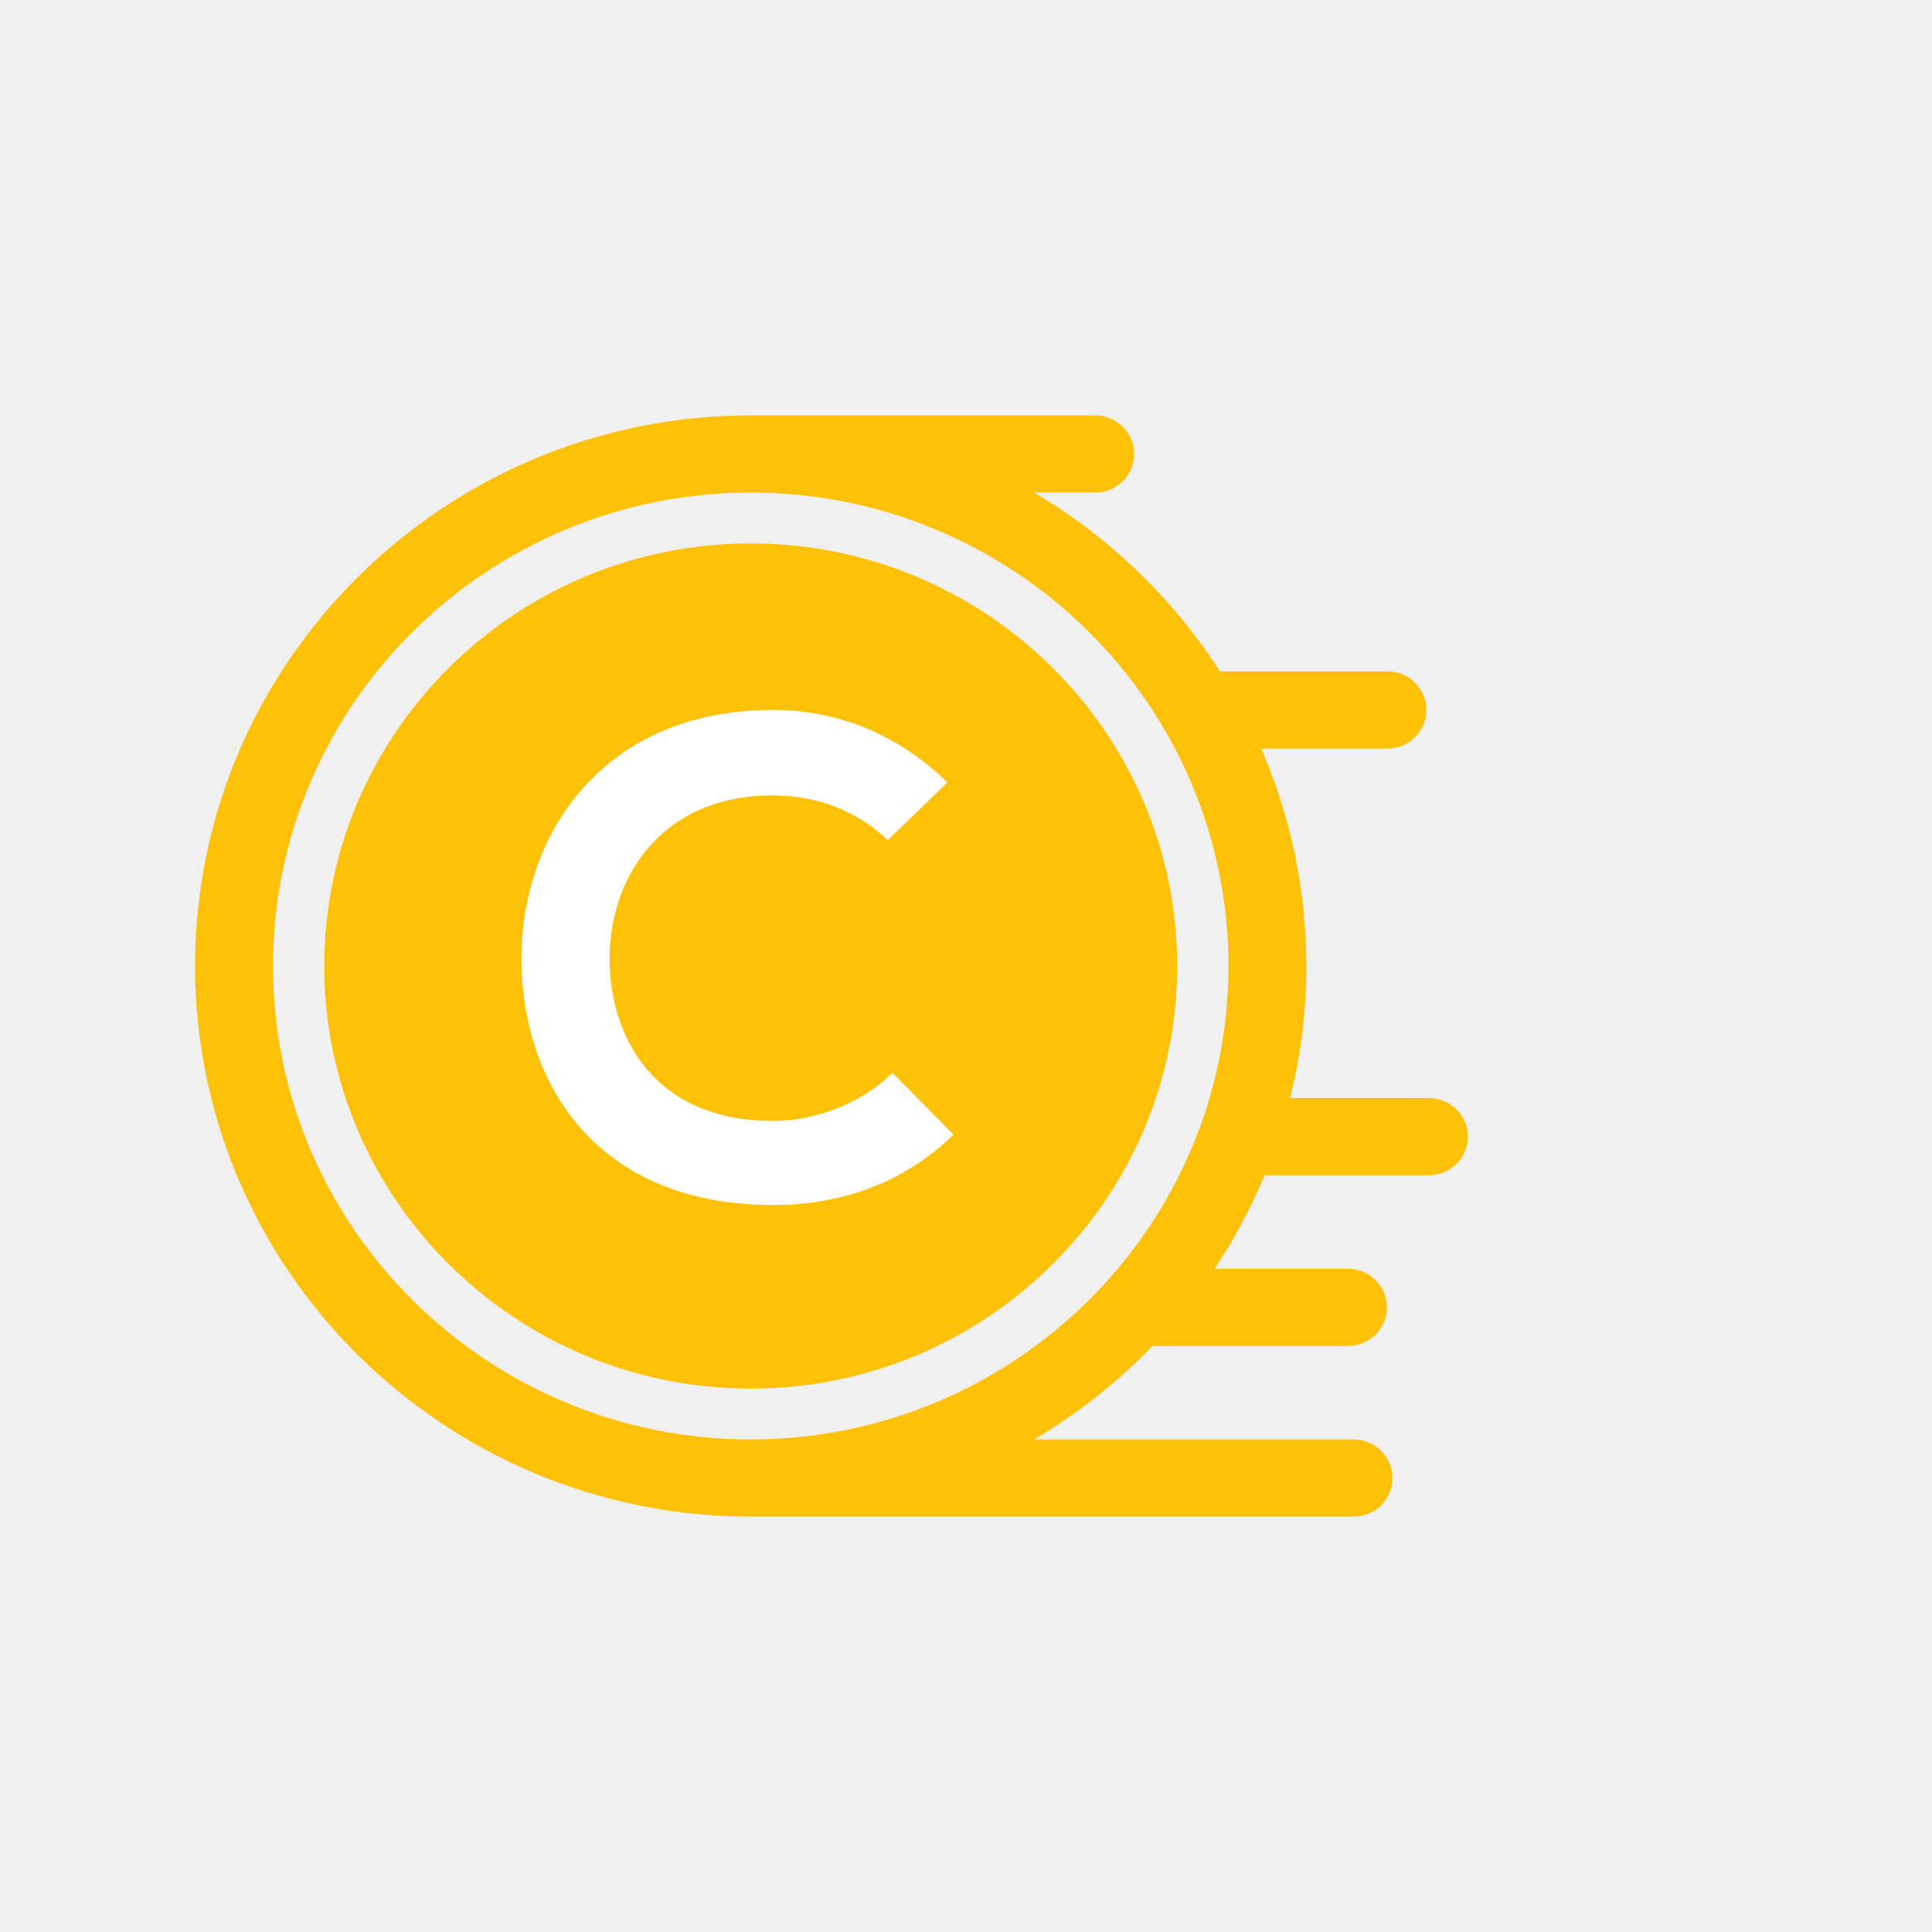
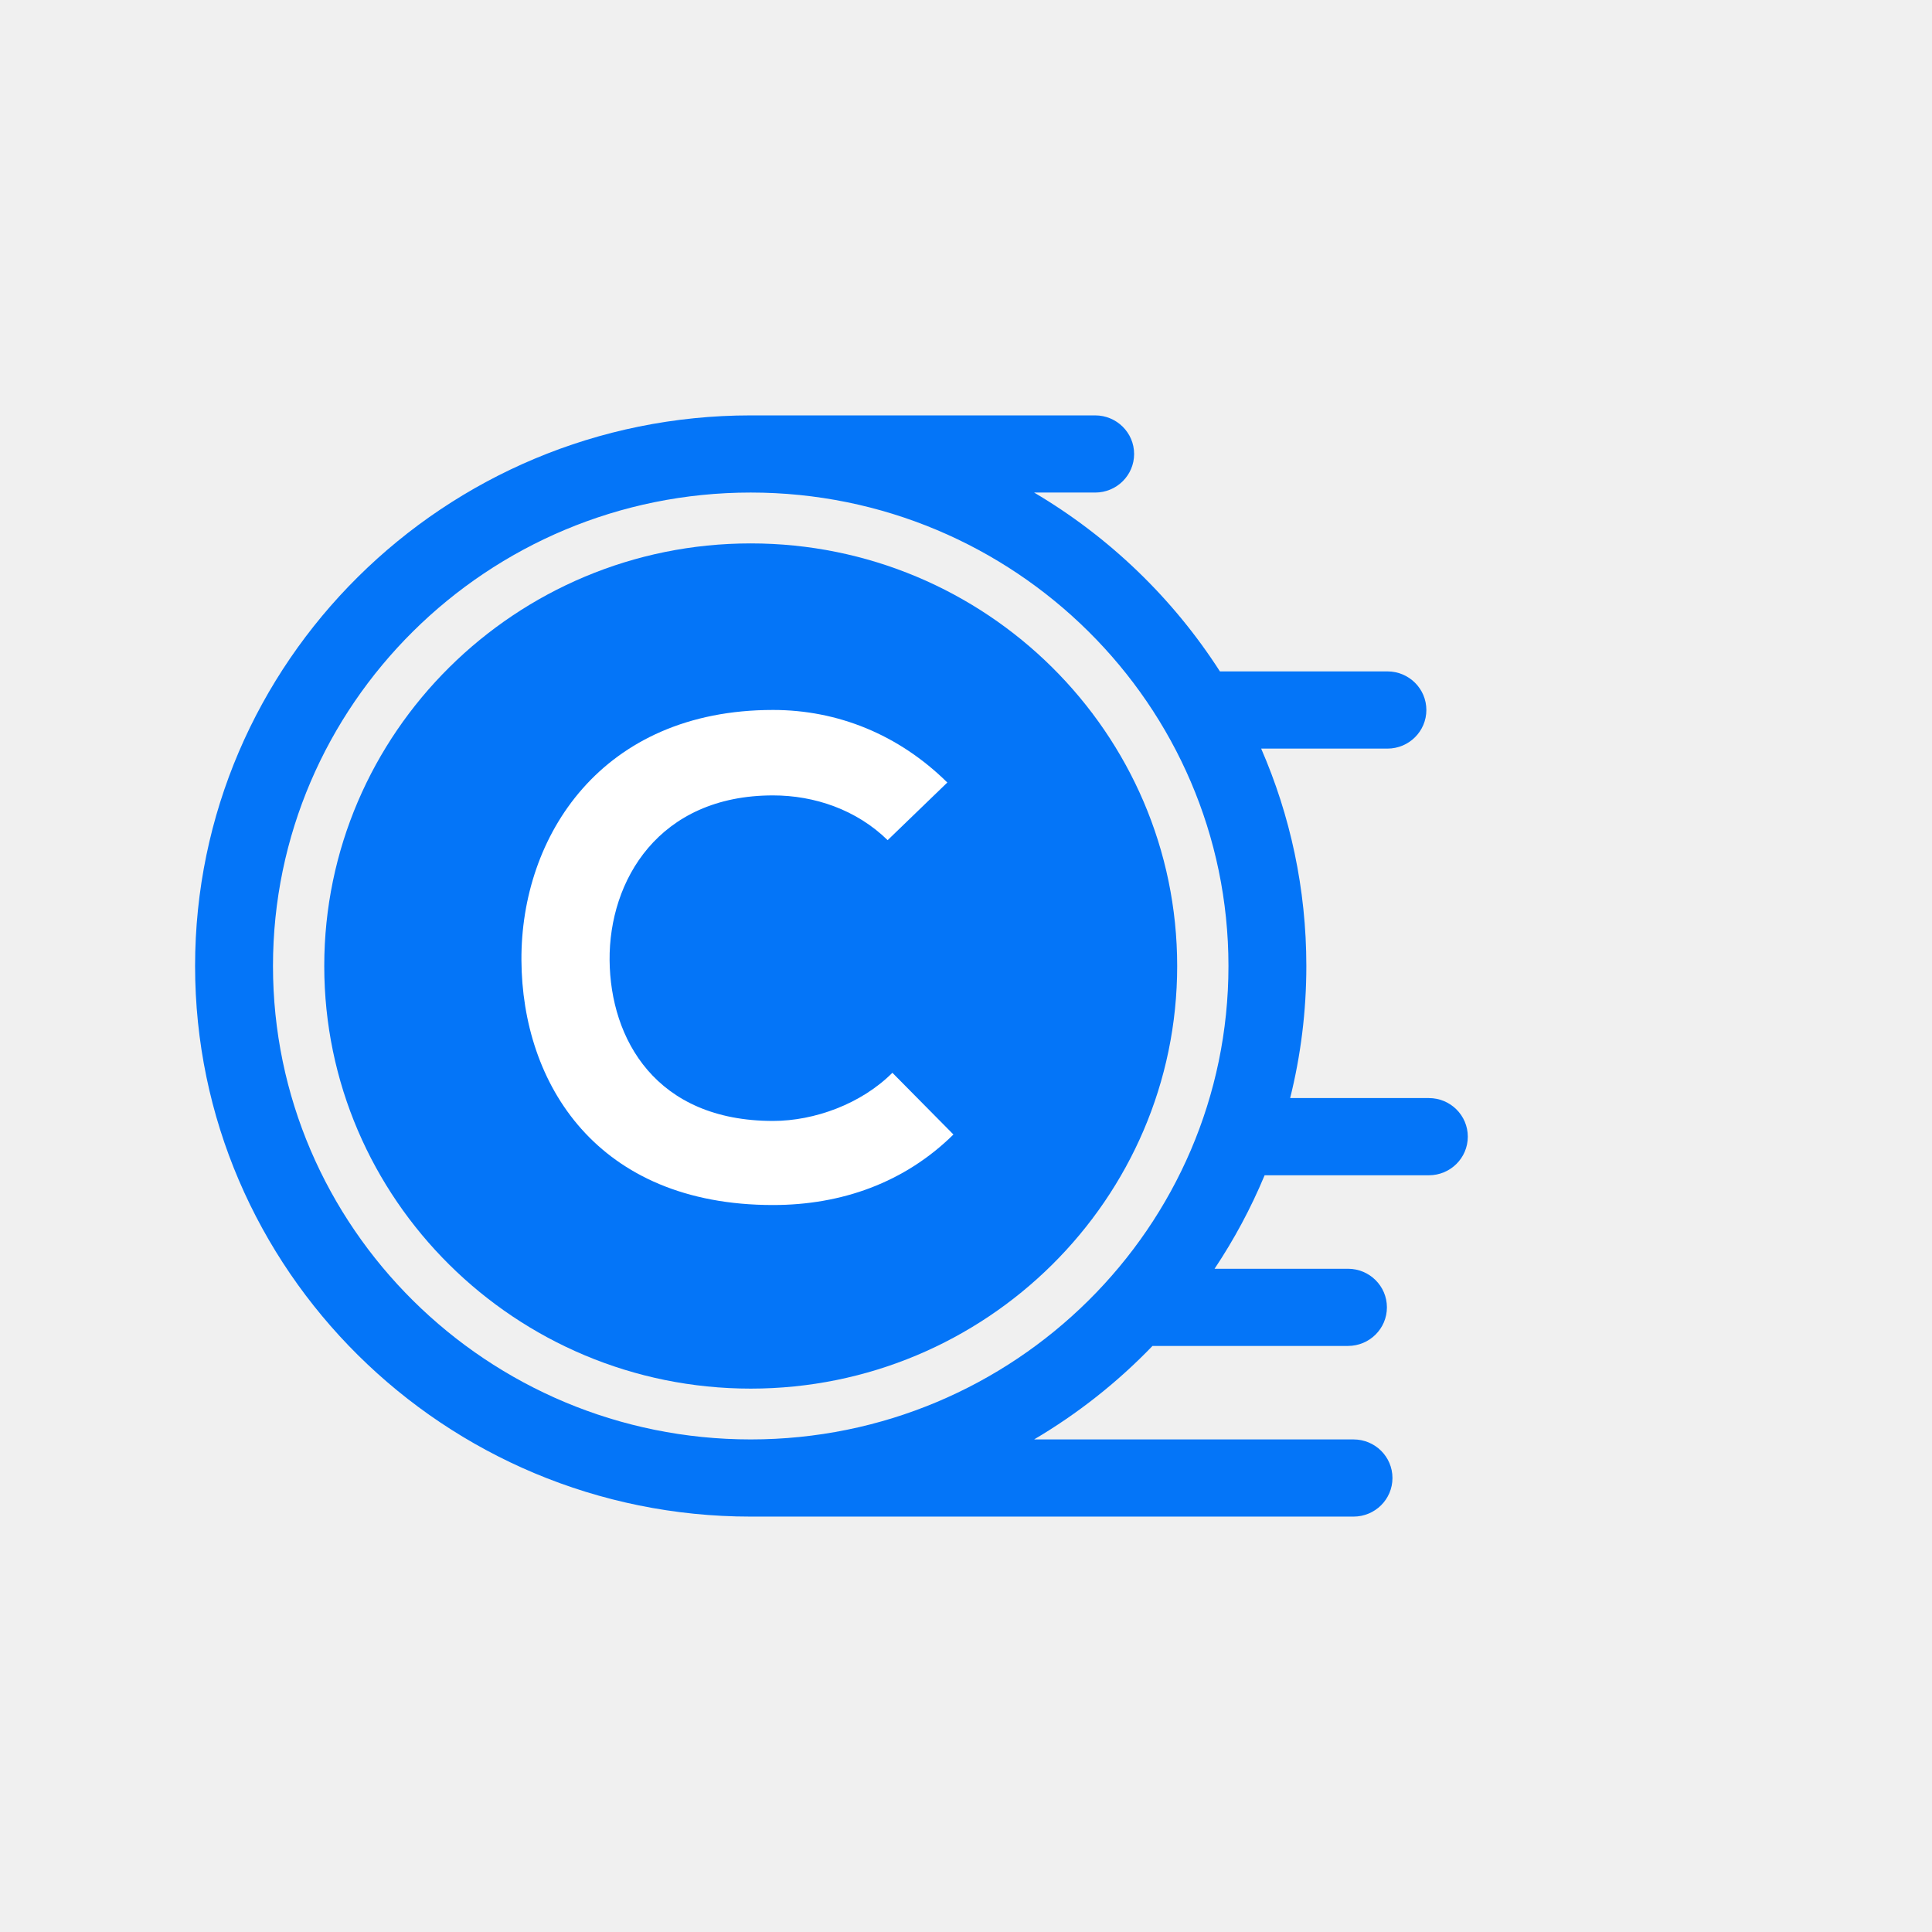
<svg xmlns="http://www.w3.org/2000/svg" version="1.1" id="Layer_1" x="0px" y="0px" width="80px" height="80px" viewBox="0 0 200 200" enable-background="new 0 0 200 200" xml:space="preserve">
  <g>
-     <path fill="#ffc107" d="M77.714,56.253c-24.342,0-44.147,19.624-44.147,43.748s19.805,43.748,44.147,43.748   c24.343,0,44.147-19.624,44.147-43.748S102.057,56.253,77.714,56.253z" />
-     <path class="line-anim1" fill="#ffc107" d="M166.858,131.342h-8.913c-2.228,0-4.032,1.786-4.032,3.995c0,2.206,1.804,3.994,4.032,3.994h8.913   c2.229,0,4.032-1.788,4.032-3.994C170.89,133.128,169.086,131.342,166.858,131.342z" />
-     <path fill="#ffc107" d="M147.915,113.672h-14.359c1.093-4.382,1.676-8.959,1.676-13.67c0-7.991-1.67-15.6-4.677-22.507h13.072   c2.227,0,4.03-1.79,4.03-3.997c0-2.206-1.804-3.995-4.03-3.995h-17.341c-4.853-7.56-11.453-13.92-19.235-18.514h6.32   c2.227,0,4.032-1.786,4.032-3.994c0-2.204-1.805-3.994-4.032-3.994H77.714c-31.716,0-57.519,25.569-57.519,57   c0,31.43,25.803,56.997,57.519,56.997h62.401c2.227,0,4.032-1.786,4.032-3.995c0-2.208-1.805-3.994-4.032-3.994h-33.064   c4.52-2.666,8.644-5.926,12.256-9.678h20.234c2.228,0,4.032-1.788,4.032-3.994c0-2.209-1.804-3.995-4.032-3.995h-13.809   c2.025-3.036,3.763-6.274,5.181-9.678h17.002c2.229,0,4.032-1.788,4.032-3.997C151.947,115.461,150.144,113.672,147.915,113.672z    M77.714,149.009c-27.271,0-49.455-21.985-49.455-49.008c0-27.024,22.184-49.013,49.455-49.013   c27.269,0,49.455,21.989,49.455,49.013C127.169,127.026,104.983,149.009,77.714,149.009z" />
-     <path class="line-anim2" fill="#ffc107" d="M131.201,50.989h8.915c2.227,0,4.032-1.786,4.032-3.994c0-2.204-1.805-3.994-4.032-3.994h-8.915   c-2.227,0-4.032,1.79-4.032,3.994C127.169,49.203,128.974,50.989,131.201,50.989z" />
-     <path class="line-anim3" fill="#ffc107" d="M158.89,77.495h8.915c2.227,0,4.032-1.79,4.032-3.997c0-2.206-1.805-3.995-4.032-3.995h-8.915   c-2.227,0-4.032,1.789-4.032,3.995C154.858,75.705,156.663,77.495,158.89,77.495z" />
-     <path class="line-anim4" fill="#ffc107" d="M144.997,100.001c0,2.206,1.805,3.996,4.032,3.996h17.829c2.229,0,4.032-1.79,4.032-3.996   s-1.804-3.997-4.032-3.997h-17.829C146.802,96.005,144.997,97.795,144.997,100.001z" />
-     <path class="line-anim5" fill="#ffc107" d="M175.773,113.672h-8.915c-2.227,0-4.032,1.79-4.032,3.995c0,2.209,1.805,3.997,4.032,3.997h8.915   c2.227,0,4.032-1.788,4.032-3.997C179.805,115.461,178,113.672,175.773,113.672z" />
+     <path fill="#0475f8" d="M77.714,56.253c-24.342,0-44.147,19.624-44.147,43.748s19.805,43.748,44.147,43.748   c24.343,0,44.147-19.624,44.147-43.748S102.057,56.253,77.714,56.253z" />
+     <path class="line-anim1" fill="#0475f8" d="M166.858,131.342h-8.913c-2.228,0-4.032,1.786-4.032,3.995c0,2.206,1.804,3.994,4.032,3.994h8.913   c2.229,0,4.032-1.788,4.032-3.994C170.89,133.128,169.086,131.342,166.858,131.342z" />
+     <path fill="#0475f8" d="M147.915,113.672h-14.359c1.093-4.382,1.676-8.959,1.676-13.67c0-7.991-1.67-15.6-4.677-22.507h13.072   c2.227,0,4.03-1.79,4.03-3.997c0-2.206-1.804-3.995-4.03-3.995h-17.341c-4.853-7.56-11.453-13.92-19.235-18.514h6.32   c2.227,0,4.032-1.786,4.032-3.994c0-2.204-1.805-3.994-4.032-3.994H77.714c-31.716,0-57.519,25.569-57.519,57   c0,31.43,25.803,56.997,57.519,56.997h62.401c2.227,0,4.032-1.786,4.032-3.995c0-2.208-1.805-3.994-4.032-3.994h-33.064   c4.52-2.666,8.644-5.926,12.256-9.678h20.234c2.228,0,4.032-1.788,4.032-3.994c0-2.209-1.804-3.995-4.032-3.995h-13.809   c2.025-3.036,3.763-6.274,5.181-9.678h17.002c2.229,0,4.032-1.788,4.032-3.997C151.947,115.461,150.144,113.672,147.915,113.672z    M77.714,149.009c-27.271,0-49.455-21.985-49.455-49.008c0-27.024,22.184-49.013,49.455-49.013   c27.269,0,49.455,21.989,49.455,49.013C127.169,127.026,104.983,149.009,77.714,149.009z" />
+     <path class="line-anim2" fill="#0475f8" d="M131.201,50.989h8.915c2.227,0,4.032-1.786,4.032-3.994c0-2.204-1.805-3.994-4.032-3.994h-8.915   c-2.227,0-4.032,1.79-4.032,3.994C127.169,49.203,128.974,50.989,131.201,50.989z" />
+     <path class="line-anim3" fill="#0475f8" d="M158.89,77.495h8.915c2.227,0,4.032-1.79,4.032-3.997c0-2.206-1.805-3.995-4.032-3.995h-8.915   c-2.227,0-4.032,1.789-4.032,3.995C154.858,75.705,156.663,77.495,158.89,77.495z" />
+     <path class="line-anim4" fill="#0475f8" d="M144.997,100.001c0,2.206,1.805,3.996,4.032,3.996h17.829c2.229,0,4.032-1.79,4.032-3.996   s-1.804-3.997-4.032-3.997h-17.829C146.802,96.005,144.997,97.795,144.997,100.001z" />
+     <path class="line-anim5" fill="#0475f8" d="M175.773,113.672h-8.915c-2.227,0-4.032,1.79-4.032,3.995c0,2.209,1.805,3.997,4.032,3.997h8.915   c2.227,0,4.032-1.788,4.032-3.997C179.805,115.461,178,113.672,175.773,113.672z" />
  </g>
  <g>
    <path class="rotate-anim" fill="#fff" d="M98.699,117.443c-5.055,4.985-11.584,7.301-18.675,7.301c-18.253,0-25.976-12.566-26.046-25.344   c-0.07-12.847,8.284-25.906,26.046-25.906c6.67,0,12.988,2.527,18.043,7.512l-6.178,5.967c-3.229-3.159-7.583-4.633-11.865-4.633   c-11.865,0-16.99,8.846-16.919,17.06c0.07,8.144,4.774,16.639,16.919,16.639c4.283,0,9.127-1.755,12.356-4.985L98.699,117.443z" />
  </g>
  <style>
	.line-anim1{ animation: moveline 1.5s infinite;opacity: 0; }
	.line-anim2{ animation: moveline 1.5s infinite;opacity: 0; }
	.line-anim3{ animation: moveline 1.5s infinite;opacity: 0; }
	.line-anim4{ animation: moveline 1.5s infinite;opacity: 0; }
	.line-anim5{ animation: moveline 1.5s infinite;opacity: 0; }
	@keyframes moveline {
	  0% {
	    transform: translateX(0px);
	    opacity: 0;
	  }
	  25% {
	    opacity: 1;
	  }
	  50%{
	  	transform: translateX(70px);
	    opacity: 0;
	  }
	  75%{
	  	opacity: 0;	
	  }
	  100% {
	    transform: translateX(0px);
	    opacity: 0;
	  }
	}
	.rotate-anim{ animation: rotateitem 1.5s infinite; }
	@keyframes rotateitem {
	  0% {
	   opacity:0;
	  }
	  50%{
	  	opacity:1;	
	  }
	  100% {
	    opacity:0;
	  }
	}
</style>
</svg>
